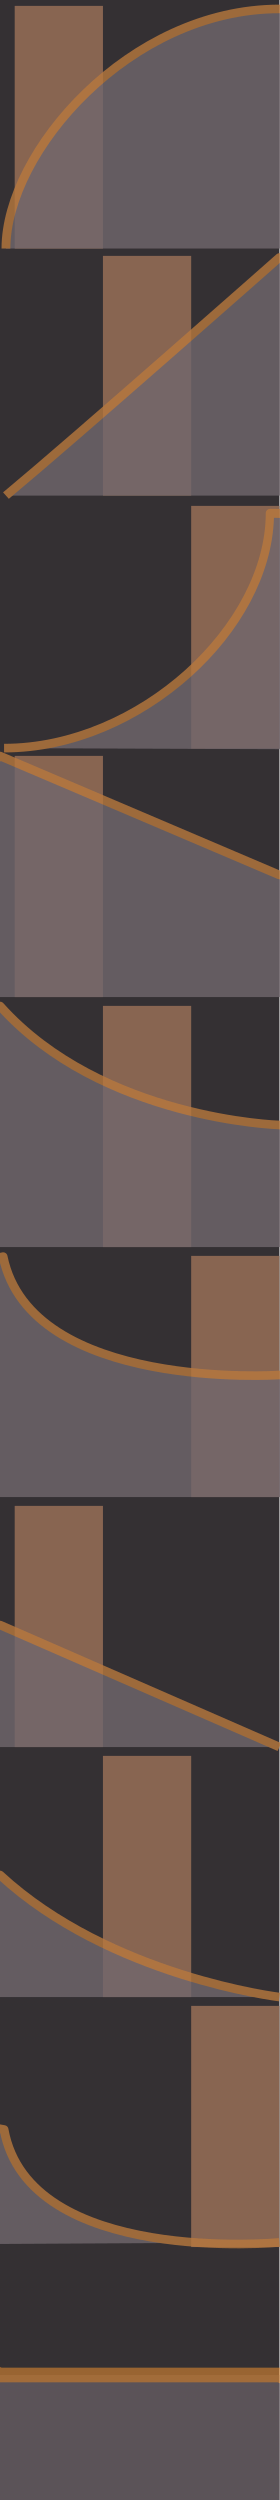
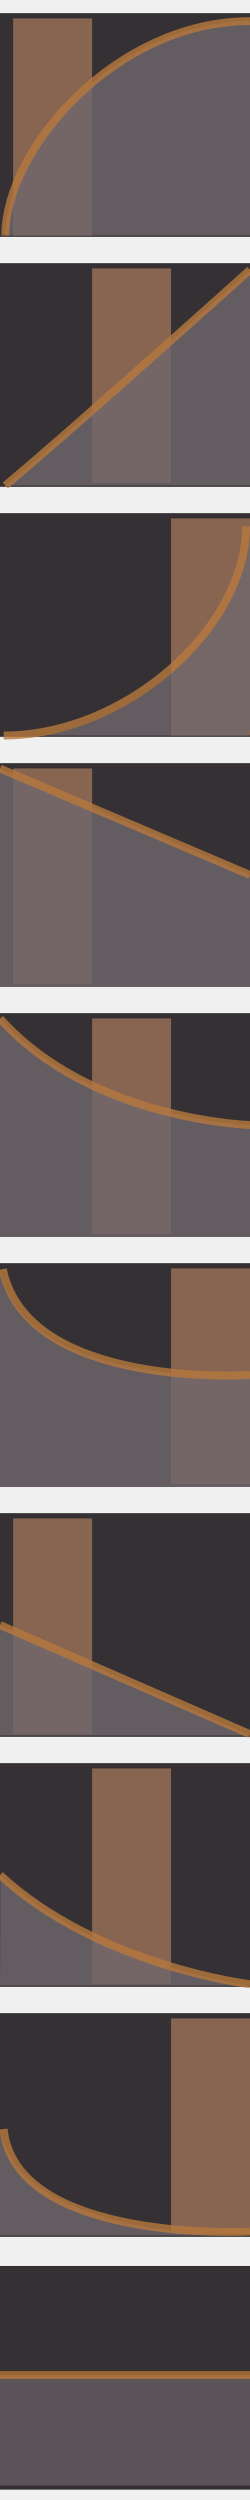
- <svg xmlns="http://www.w3.org/2000/svg" width="19" height="170" viewBox="0 0 19 170" version="1.1" id="svg141">
-   <defs id="defs5">
-     <clipPath id="a">
-       <rect width="19" height="17" fill="#fff" stroke="#707070" stroke-width="1" id="rect2" />
+ <svg xmlns="http://www.w3.org/2000/svg" xmlns:xlink="http://www.w3.org/1999/xlink" width="19px" height="190px" viewBox="0 0 19 190" version="1.1">
+   <defs>
+     <rect width="19" height="190" id="artboard_1" />
+     <clipPath id="clip_1">
+       <use xlink:href="#artboard_1" clip-rule="evenodd" />
    </clipPath>
  </defs>
-   <rect style="opacity:1;fill:#343033;stroke-width:1.538;paint-order:stroke markers fill;fill-opacity:1" id="rect970" width="19" height="170" x="0" y="0" />
-   <rect width="6" height="16.5" fill="#886551" id="rect7" x="1" y="0.4" style="stroke-width:0.985" />
-   <rect width="7" height="17" fill="#886551" opacity="0" id="rect9" x="6" y="0" />
-   <rect width="6" height="17" fill="#886551" opacity="0" id="rect11" x="12" y="0" />
-   <g id="g15" transform="matrix(1,0,0,0.9705882,0,0.4)">
-     <path d="m 1206,717.287 c 0,-6.76 8.392,-16.787 18.6,-16.787 10.208,0 19,8.287 19,8.287 h 19 l 19,8.5" transform="translate(-1205.596,-700.287)" fill="#70676d" stroke="rgba(255,153,49,0.78)" stroke-linejoin="round" stroke-width="1" opacity="0.8" id="path13" style="stroke:#b8783d;stroke-width:0.6;stroke-miterlimit:4;stroke-dasharray:none;stroke-opacity:1" />
-   </g>
-   <rect width="19" height="17" fill="rgba(225,203,188,0.2)" opacity="0" id="rect17" x="0" y="0" />
-   <rect width="6" height="17" fill="#886551" opacity="0" id="rect21" x="1" y="17" />
-   <rect width="6" height="16.3" fill="#886551" id="rect23" x="7" y="17.4" style="stroke-width:0.907" />
-   <rect width="6" height="17" fill="#886551" opacity="0" id="rect25" x="12" y="17" />
-   <g id="g29" transform="matrix(1,0,0,0.9647059,0,17.3)">
-     <path d="m 1206,717.287 c 4.75,-4.091 18.6,-16.787 18.6,-16.787 l 19,8.287 h 19 l 19,8.5" transform="translate(-1205.596,-700.287)" fill="#70676d" stroke="rgba(255,153,49,0.78)" stroke-linejoin="round" stroke-width="1" opacity="0.8" id="path27" style="stroke:#b8783d;stroke-width:0.6;stroke-miterlimit:4;stroke-dasharray:none;stroke-opacity:1" />
-   </g>
-   <rect width="19" height="17" fill="rgba(225,203,188,0.2)" opacity="0" id="rect31" x="0" y="17" />
-   <rect width="6" height="17" fill="#886551" opacity="0" id="rect35" x="1" y="34" />
-   <rect width="7" height="17" fill="#886551" opacity="0" id="rect37" x="6" y="34" />
-   <rect width="6" height="16.5" fill="#886551" id="rect39" x="13" y="34.4" style="stroke-width:0.985" />
-   <g id="g43" transform="matrix(1,0,0,0.9764263,0,34.56175)">
-     <g id="g888" transform="translate(-1205.596,-700.287)" style="opacity:0.8">
-       <path style="color:#000000;font-style:normal;font-variant:normal;font-weight:normal;font-stretch:normal;font-size:medium;line-height:normal;font-family:sans-serif;font-variant-ligatures:normal;font-variant-position:normal;font-variant-caps:normal;font-variant-numeric:normal;font-variant-alternates:normal;font-variant-east-asian:normal;font-feature-settings:normal;font-variation-settings:normal;text-indent:0;text-align:start;text-decoration:none;text-decoration-line:none;text-decoration-style:solid;text-decoration-color:#000000;letter-spacing:normal;word-spacing:normal;text-transform:none;writing-mode:lr-tb;direction:ltr;text-orientation:mixed;dominant-baseline:auto;baseline-shift:baseline;text-anchor:start;white-space:normal;shape-padding:0;shape-margin:0;inline-size:0;clip-rule:nonzero;display:inline;overflow:visible;visibility:visible;isolation:auto;mix-blend-mode:normal;color-interpolation:sRGB;color-interpolation-filters:linearRGB;solid-color:#000000;solid-opacity:1;vector-effect:none;fill:#70676d;fill-opacity:1;fill-rule:nonzero;stroke:none;stroke-width:0.6;stroke-linecap:butt;stroke-linejoin:round;stroke-miterlimit:4;stroke-dasharray:none;stroke-dashoffset:0;stroke-opacity:1;color-rendering:auto;image-rendering:auto;shape-rendering:auto;text-rendering:auto;enable-background:accumulate;stop-color:#000000;stop-opacity:1" d="m 1205.873,716.992 c 9.256,0 18.094,-8.448 18.094,-16.365 10.2,0 19.632,8.161 19.632,8.161 h 19 l 19,8.5" id="path890" />
-       <path style="color:#000000;font-style:normal;font-variant:normal;font-weight:normal;font-stretch:normal;font-size:medium;line-height:normal;font-family:sans-serif;font-variant-ligatures:normal;font-variant-position:normal;font-variant-caps:normal;font-variant-numeric:normal;font-variant-alternates:normal;font-variant-east-asian:normal;font-feature-settings:normal;font-variation-settings:normal;text-indent:0;text-align:start;text-decoration:none;text-decoration-line:none;text-decoration-style:solid;text-decoration-color:#000000;letter-spacing:normal;word-spacing:normal;text-transform:none;writing-mode:lr-tb;direction:ltr;text-orientation:mixed;dominant-baseline:auto;baseline-shift:baseline;text-anchor:start;white-space:normal;shape-padding:0;shape-margin:0;inline-size:0;clip-rule:nonzero;display:inline;overflow:visible;visibility:visible;isolation:auto;mix-blend-mode:normal;color-interpolation:sRGB;color-interpolation-filters:linearRGB;solid-color:#000000;solid-opacity:1;vector-effect:none;fill:#b8783d;fill-opacity:1;fill-rule:nonzero;stroke:none;stroke-width:0.6;stroke-linecap:butt;stroke-linejoin:round;stroke-miterlimit:4;stroke-dasharray:none;stroke-dashoffset:0;stroke-opacity:1;color-rendering:auto;image-rendering:auto;shape-rendering:auto;text-rendering:auto;enable-background:accumulate;stop-color:#000000;stop-opacity:1" d="m 1223.967,700.326 a 0.3,0.3 0 0 0 -0.299,0.301 c 0,3.847 -2.163,7.873 -5.481,10.93 -3.318,3.057 -7.778,5.135 -12.315,5.135 v 0.6 c 4.719,0 9.308,-2.147 12.723,-5.293 3.325,-3.063 5.514,-7.083 5.629,-11.049 9.941,0.138 19.18,8.064 19.18,8.064 a 0.3,0.3 0 0 0 0.195,0.074 h 18.936 l 18.941,8.473 0.246,-0.547 -19,-8.5 a 0.3,0.3 0 0 0 -0.123,-0.027 h -18.896 c -0.266,-0.229 -9.525,-8.16 -19.736,-8.16 z" id="path892" />
+   <g id="bmp00145" clip-path="url(#clip_1)">
+     <g id="Sustain" transform="translate(0 172.213)">
+       <path d="M0 0L19 0L19 17L0 17L0 0Z" id="BG" fill="#343033" fill-rule="evenodd" stroke="none" />
+       <g id="g93" transform="translate(0 8.286987)" opacity="0.8">
+         <path d="M0 0L19 0L19 8.4L0 8.4L0 0Z" id="Fill" fill="#70676D" fill-opacity="0.8" fill-rule="evenodd" stroke="none" />
+         <path d="M0 0L19 0" id="Stroke" fill="none" fill-rule="evenodd" stroke="#FF9931" stroke-opacity="0.624" stroke-width="0.6" stroke-linejoin="round" />
+       </g>
+     </g>
+     <g id="Release-Exp-2" transform="translate(-1.1444092E-05 153)">
+       <path d="M1.14441e-05 0L19 0L19 17L1.14441e-05 17L1.14441e-05 0Z" id="BG" fill="#343033" fill-rule="evenodd" stroke="none" />
+       <path d="M13.002 0.4L19.002 0.4L19.002 16.8L13.002 16.8L13.002 0.4Z" id="rect113" fill="#886551" fill-rule="evenodd" stroke="none" />
+       <g id="g133" transform="translate(0 8.805847)">
+         <path d="M1.41907e-06 0.004C1.526 8.488 19 8.094 19 8.094L0 8.094C0 8.094 0.001 0.002 1.41907e-06 0.004Z" id="Fill" fill="#70676D" fill-opacity="0.8" fill-rule="evenodd" stroke="none" />
+         <path d="M0.274 0C1.207 8.734 19 7.794 19 7.794" id="Stroke" fill="none" fill-rule="evenodd" stroke="#B8783D" stroke-opacity="0.8" stroke-width="0.6" stroke-linejoin="round" />
+       </g>
+       <path d="M1.14441e-05 0L19 0L19 17L1.14441e-05 17L1.14441e-05 0Z" id="rect135" fill="#E1CBBC" fill-opacity="0" fill-rule="evenodd" stroke="none" />
+     </g>
+     <g id="Release-Exp-1" transform="translate(0 134)">
+       <path d="M0 0L19 0L19 17L0 17L0 0Z" id="BG" fill="#343033" fill-rule="evenodd" stroke="none" />
+       <path d="M7 0.4L13 0.4L13 16.8L7 16.8L7 0.4Z" id="rect113" fill="#886551" fill-rule="evenodd" stroke="none" />
+       <g id="g119" transform="translate(0 8.499985)">
+         <path d="M7.62939e-06 3.80515e-05C7.491 6.917 19 8.4 19 8.4L7.91489e-06 8.4C7.91489e-06 8.4 0.049 -0.02 7.62939e-06 3.80515e-05Z" id="Fill" fill="#70676D" fill-opacity="0.8" fill-rule="evenodd" stroke="none" />
+         <path d="M0 1.52588e-05C7.491 6.917 19 8.3 19 8.3" id="Stroke" fill="none" fill-rule="evenodd" stroke="#B8783D" stroke-opacity="0.8" stroke-width="0.6" stroke-linejoin="round" />
+       </g>
+       <path d="M0 0L19 0L19 17L0 17L0 0Z" id="rect121" fill="#E1CBBC" fill-opacity="0" fill-rule="evenodd" stroke="none" />
+     </g>
+     <g id="Release-Lin" transform="translate(0 115)">
+       <path d="M0 0L19 0L19 17L0 17L0 0Z" id="BG" fill="#343033" fill-rule="evenodd" stroke="none" />
+       <path d="M1 0.4L7 0.4L7 16.8L1 16.8L1 0.4Z" id="rect97" fill="#886551" fill-rule="evenodd" stroke="none" />
+       <g id="g105" transform="translate(0 8.5)">
+         <path d="M0 0L19 8.4L0 8.4L0 0Z" id="Fill" fill="#70676D" fill-opacity="0.8" fill-rule="evenodd" stroke="none" />
+         <path d="M0 0L19 8.3" id="Stroke" fill="none" fill-rule="evenodd" stroke="#B8783D" stroke-opacity="0.8" stroke-width="0.6" stroke-linejoin="round" />
+       </g>
+       <path d="M0 0L19 0L19 17L0 17L0 0Z" id="rect107" fill="#E1CBBC" fill-opacity="0" fill-rule="evenodd" stroke="none" />
+     </g>
+     <g id="Decay-Exp-2" transform="translate(-0.002822876 96)">
+       <path d="M0.003 0L19.003 0L19.003 17L0.003 17L0.003 0Z" id="BG" fill="#343033" fill-rule="evenodd" stroke="none" />
+       <path d="M13.003 0.4L19.003 0.4L19.003 16.8L13.003 16.8L13.003 0.4Z" id="rect81" fill="#886551" fill-rule="evenodd" stroke="none" />
+       <g id="g85" transform="translate(0 0.4492188)">
+         <path d="M0.003 0.051C1.884 9.23 19.003 8.051 19.003 8.051L19.003 16.551L0.003 16.551C0.003 16.551 -0.004 -0.037 0.003 0.051Z" id="Fill" fill="#70676D" fill-opacity="0.8" fill-rule="evenodd" stroke="none" />
+         <path d="M0.214 0C2.095 9.179 19.003 8.051 19.003 8.051" id="Stroke" fill="none" fill-rule="evenodd" stroke="#B8783D" stroke-opacity="0.8" stroke-width="0.6" stroke-linejoin="round" />
+       </g>
+       <path d="M0.003 0L19.003 0L19.003 17L0.003 17L0.003 0Z" id="rect87" fill="#E1CBBC" fill-opacity="0" fill-rule="evenodd" stroke="none" />
+     </g>
+     <g id="Decay-Exp-1" transform="translate(-0.01365662 77)">
+       <path d="M0.014 0L19.014 0L19.014 17L0.014 17L0.014 0Z" id="BG" fill="#343033" fill-rule="evenodd" stroke="none" />
+       <path d="M7.014 0.4L13.014 0.4L13.014 16.8L7.014 16.8L7.014 0.4Z" id="rect65" fill="#886551" fill-rule="evenodd" stroke="none" />
+       <g id="g71" transform="translate(0 0.4079437)">
+         <path d="M0.014 7.51609e-05C6.927 7.731 19.014 8.092 19.014 8.092L19.014 16.592L0.014 16.592C0.014 16.592 -0.017 -0.041 0.014 7.51609e-05Z" id="Fill" fill="#70676D" fill-opacity="0.8" fill-rule="evenodd" stroke="none" />
+         <path d="M0.014 7.62939e-05C6.927 7.731 19.014 8.092 19.014 8.092" id="Stroke" fill="none" fill-rule="evenodd" stroke="#B8783D" stroke-opacity="0.8" stroke-width="0.6" stroke-linejoin="round" />
+       </g>
+       <path d="M0.014 0L19.014 0L19.014 17L0.014 17L0.014 0Z" id="rect73" fill="#E1CBBC" fill-opacity="0" fill-rule="evenodd" stroke="none" />
+     </g>
+     <g id="Decay-Lin" transform="translate(0 58)">
+       <path d="M0 0L19 0L19 17L0 17L0 0Z" id="BG" fill="#343033" fill-rule="evenodd" stroke="none" />
+       <path d="M1 0.4L7 0.4L7 16.8L1 16.8L1 0.4Z" id="rect49" fill="#886551" fill-rule="evenodd" stroke="none" />
+       <g id="g57" transform="translate(0 0.40802)">
+         <path d="M0 0L19 8.092L19 16.592L0 16.592C0 16.592 0 0 0 0Z" id="Fill" fill="#70676D" fill-opacity="0.8" fill-rule="evenodd" stroke="none" />
+         <path d="M0 0L19 8.092" id="Stroke" fill="#70676D" fill-opacity="0.8" fill-rule="evenodd" stroke="#B8783D" stroke-opacity="0.8" stroke-width="0.6" stroke-linejoin="round" />
+       </g>
+       <path d="M0 0L19 0L19 17L0 17L0 0Z" id="rect59" fill="#E1CBBC" fill-opacity="0" fill-rule="evenodd" stroke="none" />
+     </g>
+     <g id="Attack-Exp" transform="translate(0 39)">
+       <path d="M0 0L19 0L19 17L0 17L0 0Z" id="BG" fill="#343033" fill-rule="evenodd" stroke="none" />
+       <path d="M13 0.4L19 0.4L19 16.9L13 16.9L13 0.4Z" id="rect39" fill="#886551" fill-rule="evenodd" stroke="none" />
+       <g id="g888" transform="translate(0.2799988 1)" opacity="0.8">
+         <path d="M0 15.9C9.256 15.9 18.42 7.73 18.42 0C28.62 0 18.42 15.9 18.42 15.9L0 15.9Z" id="Fill" fill="#70676D" fill-rule="evenodd" stroke="none" />
+         <path d="M0 15.9C9.256 15.9 18.42 7.73 18.42 0" id="Stroke" fill="none" fill-rule="evenodd" stroke="#B8783D" stroke-width="0.6" />
+       </g>
+       <path d="M0 0L19 0L19 17L0 17L0 0Z" id="rect45" fill="#E1CBBC" fill-opacity="0" fill-rule="evenodd" stroke="none" />
+     </g>
+     <g id="Attack-Lin" transform="translate(0 20)">
+       <path d="M0 0L19 0L19 17L0 17L0 0Z" id="BG" fill="#343033" fill-rule="evenodd" stroke="none" />
+       <path d="M7 0.4L13 0.4L13 16.7L7 16.7L7 0.4Z" id="rect23" fill="#886551" fill-rule="evenodd" stroke="none" />
+       <g id="g29" transform="translate(0.4000015 0.5054932)">
+         <path d="M0 16.395C4.75 12.448 18.604 0 18.604 0L18.6 16.395L0 16.395Z" id="Fill" fill="#70676D" fill-opacity="0.8" fill-rule="evenodd" stroke="none" />
+         <path d="M0 16.395C4.75 12.448 18.604 0 18.604 0" id="Stroke" fill="none" fill-rule="evenodd" stroke="#B8783D" stroke-opacity="0.8" stroke-width="0.6" stroke-linejoin="round" />
+       </g>
+       <path d="M0 0L19 0L19 17L0 17L0 0Z" id="rect31" fill="#E1CBBC" fill-opacity="0" fill-rule="evenodd" stroke="none" />
+     </g>
+     <g id="Attack-Log" transform="translate(0 1)">
+       <path d="M0 0L19 0L19 17L0 17L0 0Z" id="BG" fill="#343033" fill-rule="evenodd" stroke="none" />
+       <path d="M1 0.4L7 0.4L7 16.9L1 16.9L1 0.4Z" id="rect7" fill="#886551" fill-rule="evenodd" stroke="none" />
+       <g id="g15" transform="translate(0.4040527 0.6068115)">
+         <path d="M0 16.293C0 9.732 8.392 0 18.6 0C18.647 0 18.6 16.293 18.6 16.293L0 16.293Z" id="Fill" fill="#70676D" fill-opacity="0.8" fill-rule="evenodd" stroke="none" />
+         <path d="M0 16.293C0 9.732 8.392 0 18.6 0" id="Stroke" fill="none" fill-rule="evenodd" stroke="#B8783D" stroke-opacity="0.8" stroke-width="0.6" stroke-linejoin="round" />
+       </g>
+       <path d="M0 0L19 0L19 17L0 17L0 0Z" id="rect17" fill="#E1CBBC" fill-opacity="0" fill-rule="evenodd" stroke="none" />
    </g>
  </g>
-   <rect width="19" height="17" fill="rgba(225,203,188,0.2)" opacity="0" id="rect45" x="0" y="34" />
-   <rect width="6" height="16.4" fill="#886551" id="rect49" x="1" y="51.4" style="stroke-width:0.982" />
-   <rect width="7" height="17" fill="#886551" opacity="0" id="rect51" x="6" y="51" />
-   <rect width="6" height="17" fill="#886551" opacity="0" id="rect53" x="12" y="51" />
-   <g id="g57" transform="matrix(1,0,0,0.9764706,0,51.2)">
-     <path d="m 1205,717.287 c 4.75,-4.091 19,-16.787 19,-16.787 l 19,8.287 h 19 l 19,8.5" transform="translate(-1224,-700.287)" fill="#70676d" stroke="rgba(255,153,49,0.78)" stroke-linejoin="round" stroke-width="1" opacity="0.8" id="path55" style="stroke:#b8783d;stroke-width:0.6;stroke-miterlimit:4;stroke-dasharray:none;stroke-opacity:1" />
-   </g>
-   <rect width="19" height="17" fill="rgba(225,203,188,0.2)" opacity="0" id="rect59" x="0" y="51" />
-   <rect width="6" height="17" fill="#886551" opacity="0" id="rect63" x="1" y="68" />
-   <rect width="6" height="16.4" fill="#886551" id="rect65" x="7" y="68.4" style="stroke-width:0.909" />
-   <rect width="6" height="17" fill="#886551" opacity="0" id="rect67" x="12" y="68" />
-   <g id="g71" transform="matrix(1,0,0,0.9764706,0,68.2)">
-     <path d="m 1205,717.287 c 4.75,-4.091 9.5,-14.662 19,-16.787 6.913,7.917 19,8.287 19,8.287 h 19 l 19,8.5" transform="translate(-1224,-700.287)" fill="#70676d" stroke="rgba(255,153,49,0.78)" stroke-linejoin="round" stroke-width="1" opacity="0.8" id="path69" style="stroke:#b8783d;stroke-width:0.6;stroke-miterlimit:4;stroke-dasharray:none;stroke-opacity:1" />
-   </g>
-   <rect width="19" height="17" fill="rgba(225,203,188,0.2)" opacity="0" id="rect73" x="0" y="68" />
-   <rect width="6" height="17" fill="#886551" opacity="0" id="rect77" x="1" y="85" />
-   <rect width="7" height="17" fill="#886551" opacity="0" id="rect79" x="6" y="85" />
-   <rect width="6" height="16.4" fill="#886551" id="rect81" x="13" y="85.4" style="stroke-width:0.982" />
-   <g id="g85" transform="matrix(1,0,0,0.9764706,0,85.2)">
-     <path d="m 1205,717.287 c 4.75,-4.091 9.711,-14.62 19.211,-16.745 1.881,9.4 18.789,8.245 18.789,8.245 h 19 l 19,8.5" transform="translate(-1224,-700.287)" fill="#70676d" stroke="rgba(255,153,49,0.78)" stroke-linejoin="round" stroke-width="1" opacity="0.8" id="path83" style="stroke:#b8783d;stroke-width:0.6;stroke-miterlimit:4;stroke-dasharray:none;stroke-opacity:1" />
-   </g>
-   <rect width="19" height="17" fill="rgba(225,203,188,0.2)" opacity="0" id="rect87" x="0" y="85" />
-   <g id="g93" transform="translate(0,153)" style="opacity:0.8;fill:#70676d;fill-opacity:1">
-     <path d="m 1205,717.287 c 4.75,-4.091 19,-16.787 19,-16.787 l 19,8.287 h 19 l 19,8.5" transform="translate(-1243,-700.287)" fill="rgba(42,42,42,0.35)" stroke="rgba(255,153,49,0.78)" stroke-linejoin="round" stroke-width="1" opacity="0.8" id="path91" style="fill:#70676d;fill-opacity:1" />
-   </g>
-   <rect width="6" height="16.4" fill="#886551" id="rect97" x="1" y="102.4" style="stroke-width:0.982" />
-   <rect width="7" height="17" fill="#886551" opacity="0" id="rect99" x="6" y="102" />
-   <rect width="6" height="17" fill="#886551" opacity="0" id="rect101" x="12" y="102" />
-   <g id="g105" transform="matrix(1,0,0,0.9764706,0,102.2)">
-     <path d="m 1205,717.287 c 4.75,-4.091 19,-16.787 19,-16.787 l 19,8.287 h 19 l 19,8.5" transform="translate(-1262,-700.287)" fill="#70676d" stroke="rgba(255,153,49,0.78)" stroke-linejoin="round" stroke-width="1" opacity="0.8" id="path103" style="stroke:#b8783d;stroke-width:0.6;stroke-miterlimit:4;stroke-dasharray:none;stroke-opacity:1" />
-   </g>
-   <rect width="19" height="17" fill="rgba(225,203,188,0.2)" opacity="0" id="rect107" x="0" y="102" />
-   <rect width="6" height="17" fill="#886551" opacity="0" id="rect111" x="1" y="119" />
-   <rect width="6" height="16.4" fill="#886551" id="rect113" x="7" y="119.4" style="stroke-width:0.909" />
-   <rect width="6" height="17" fill="#886551" opacity="0" id="rect115" x="12" y="119" />
-   <g id="g119" transform="matrix(1,0,0,0.9764706,0,119.2)">
-     <path d="m 1205,717.287 c 4.75,-4.091 19,-16.787 19,-16.787 l 19,8.287 a 49.192,49.192 0 0 1 19,0 c 7.491,7.084 19,8.5 19,8.5" transform="translate(-1262,-700.287)" fill="#70676d" stroke="rgba(255,153,49,0.78)" stroke-linejoin="round" stroke-width="1" opacity="0.8" id="path117" style="stroke:#b8783d;stroke-width:0.6;stroke-miterlimit:4;stroke-dasharray:none;stroke-opacity:1" />
-   </g>
-   <rect width="19" height="17" fill="rgba(225,203,188,0.2)" opacity="0" id="rect121" x="0" y="119" />
-   <rect width="6" height="17" fill="#886551" opacity="0" id="rect125" x="1" y="136" />
-   <rect width="7" height="17" fill="#886551" opacity="0" id="rect127" x="6" y="136" />
-   <rect width="6" height="16.4" fill="#886551" id="rect129" x="13" y="136.4" style="stroke-width:0.982" />
-   <g id="g133" transform="matrix(1,0,0,0.9764706,0,136.3)">
-     <path d="m 1205,717.287 c 4.75,-4.091 19,-16.787 19,-16.787 l 19,8.287 c 6.273,-1.235 13.001,-1.024 19.274,0.211 1.682,9.52 18.726,7.864 18.726,7.864" transform="translate(-1262,-700.287)" fill="#70676d" stroke="rgba(255,153,49,0.78)" stroke-linejoin="round" stroke-width="1" opacity="0.8" id="path131" style="stroke:#b8783d;stroke-width:0.6;stroke-miterlimit:4;stroke-dasharray:none;stroke-opacity:1" />
-   </g>
-   <rect width="19" height="17" fill="rgba(225,203,188,0.2)" opacity="0" id="rect135" x="0" y="136" />
</svg>
